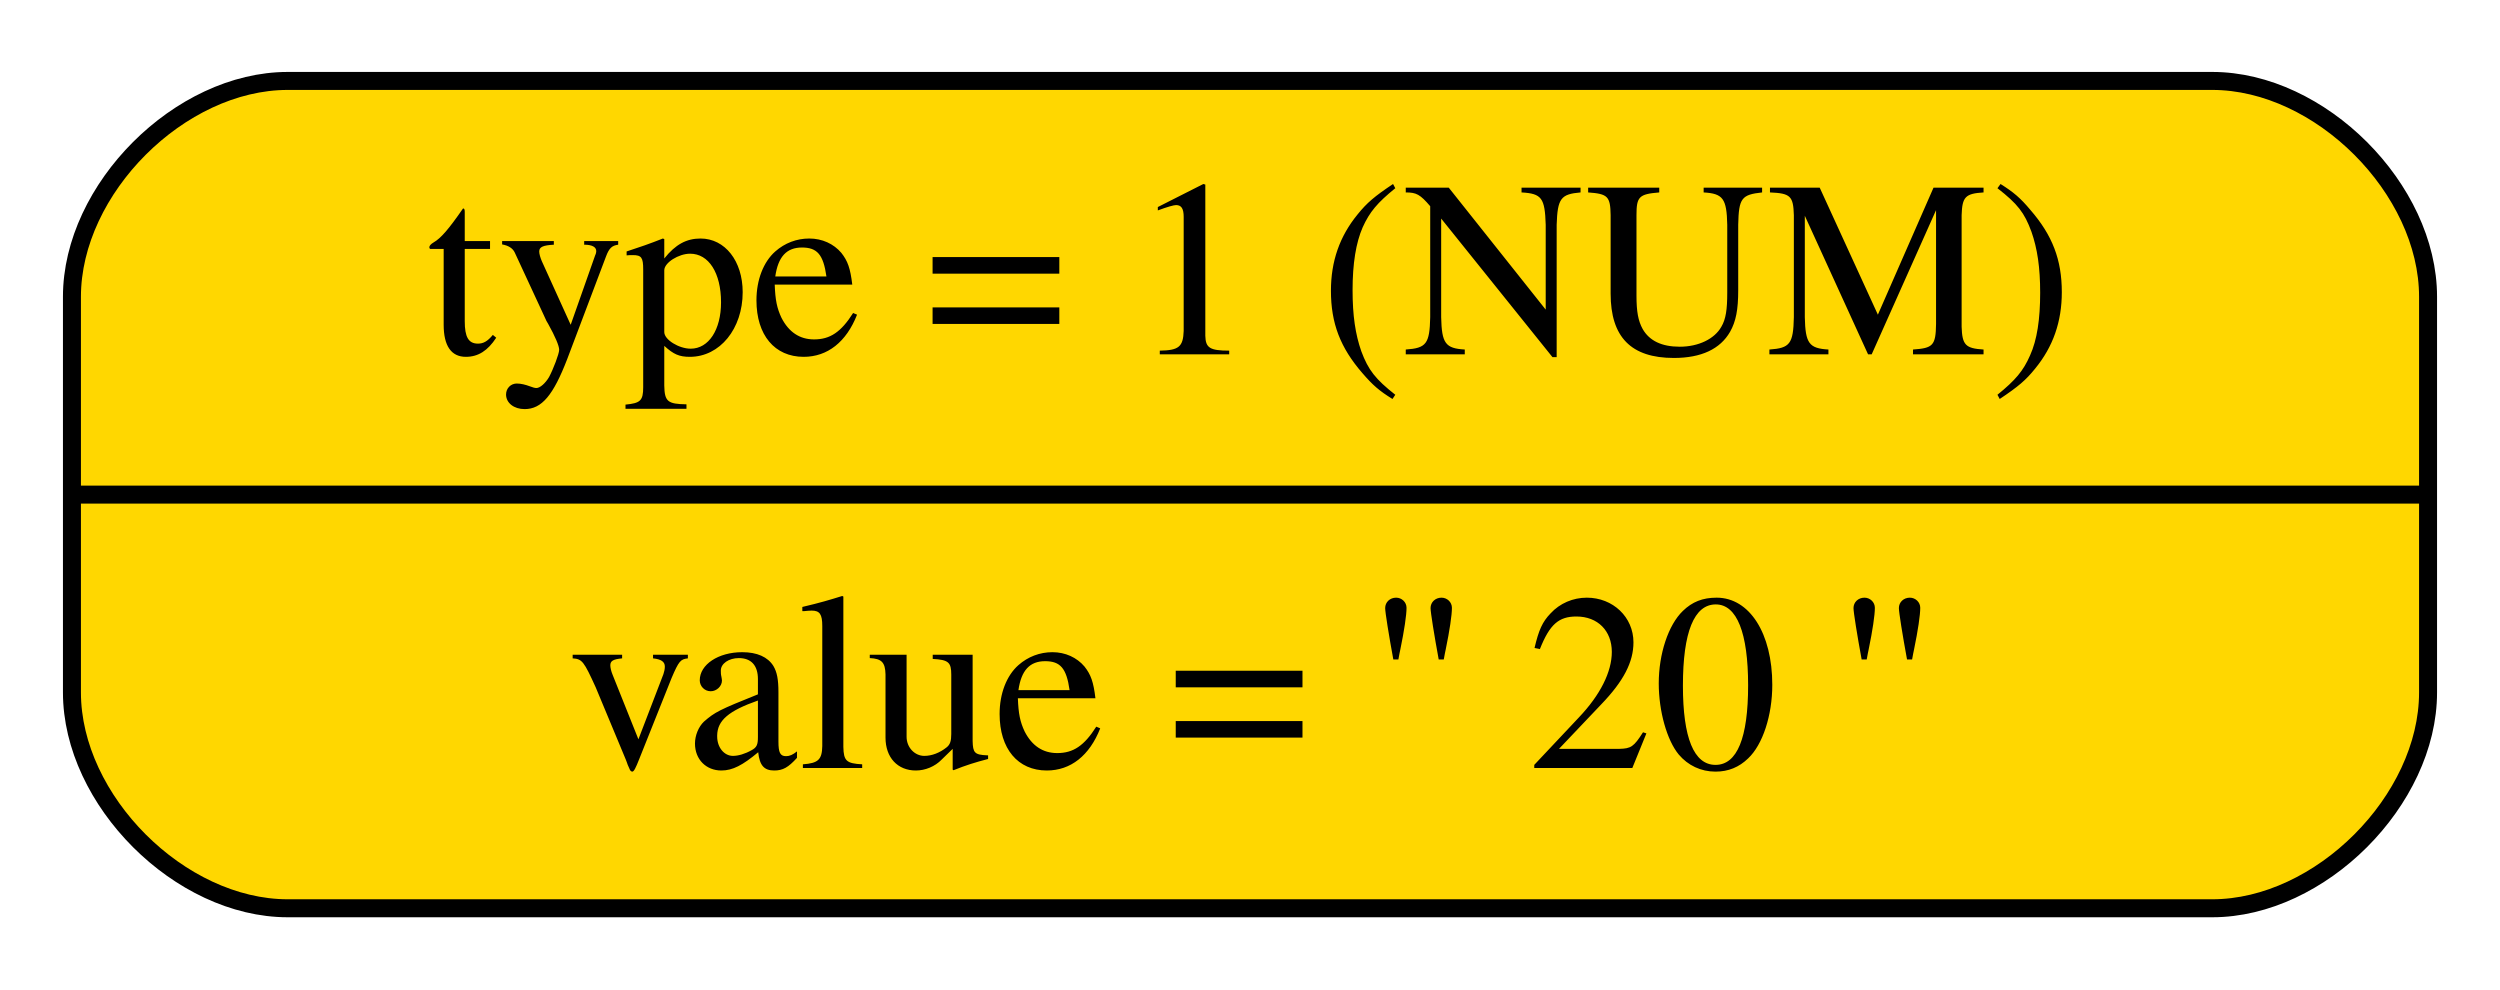
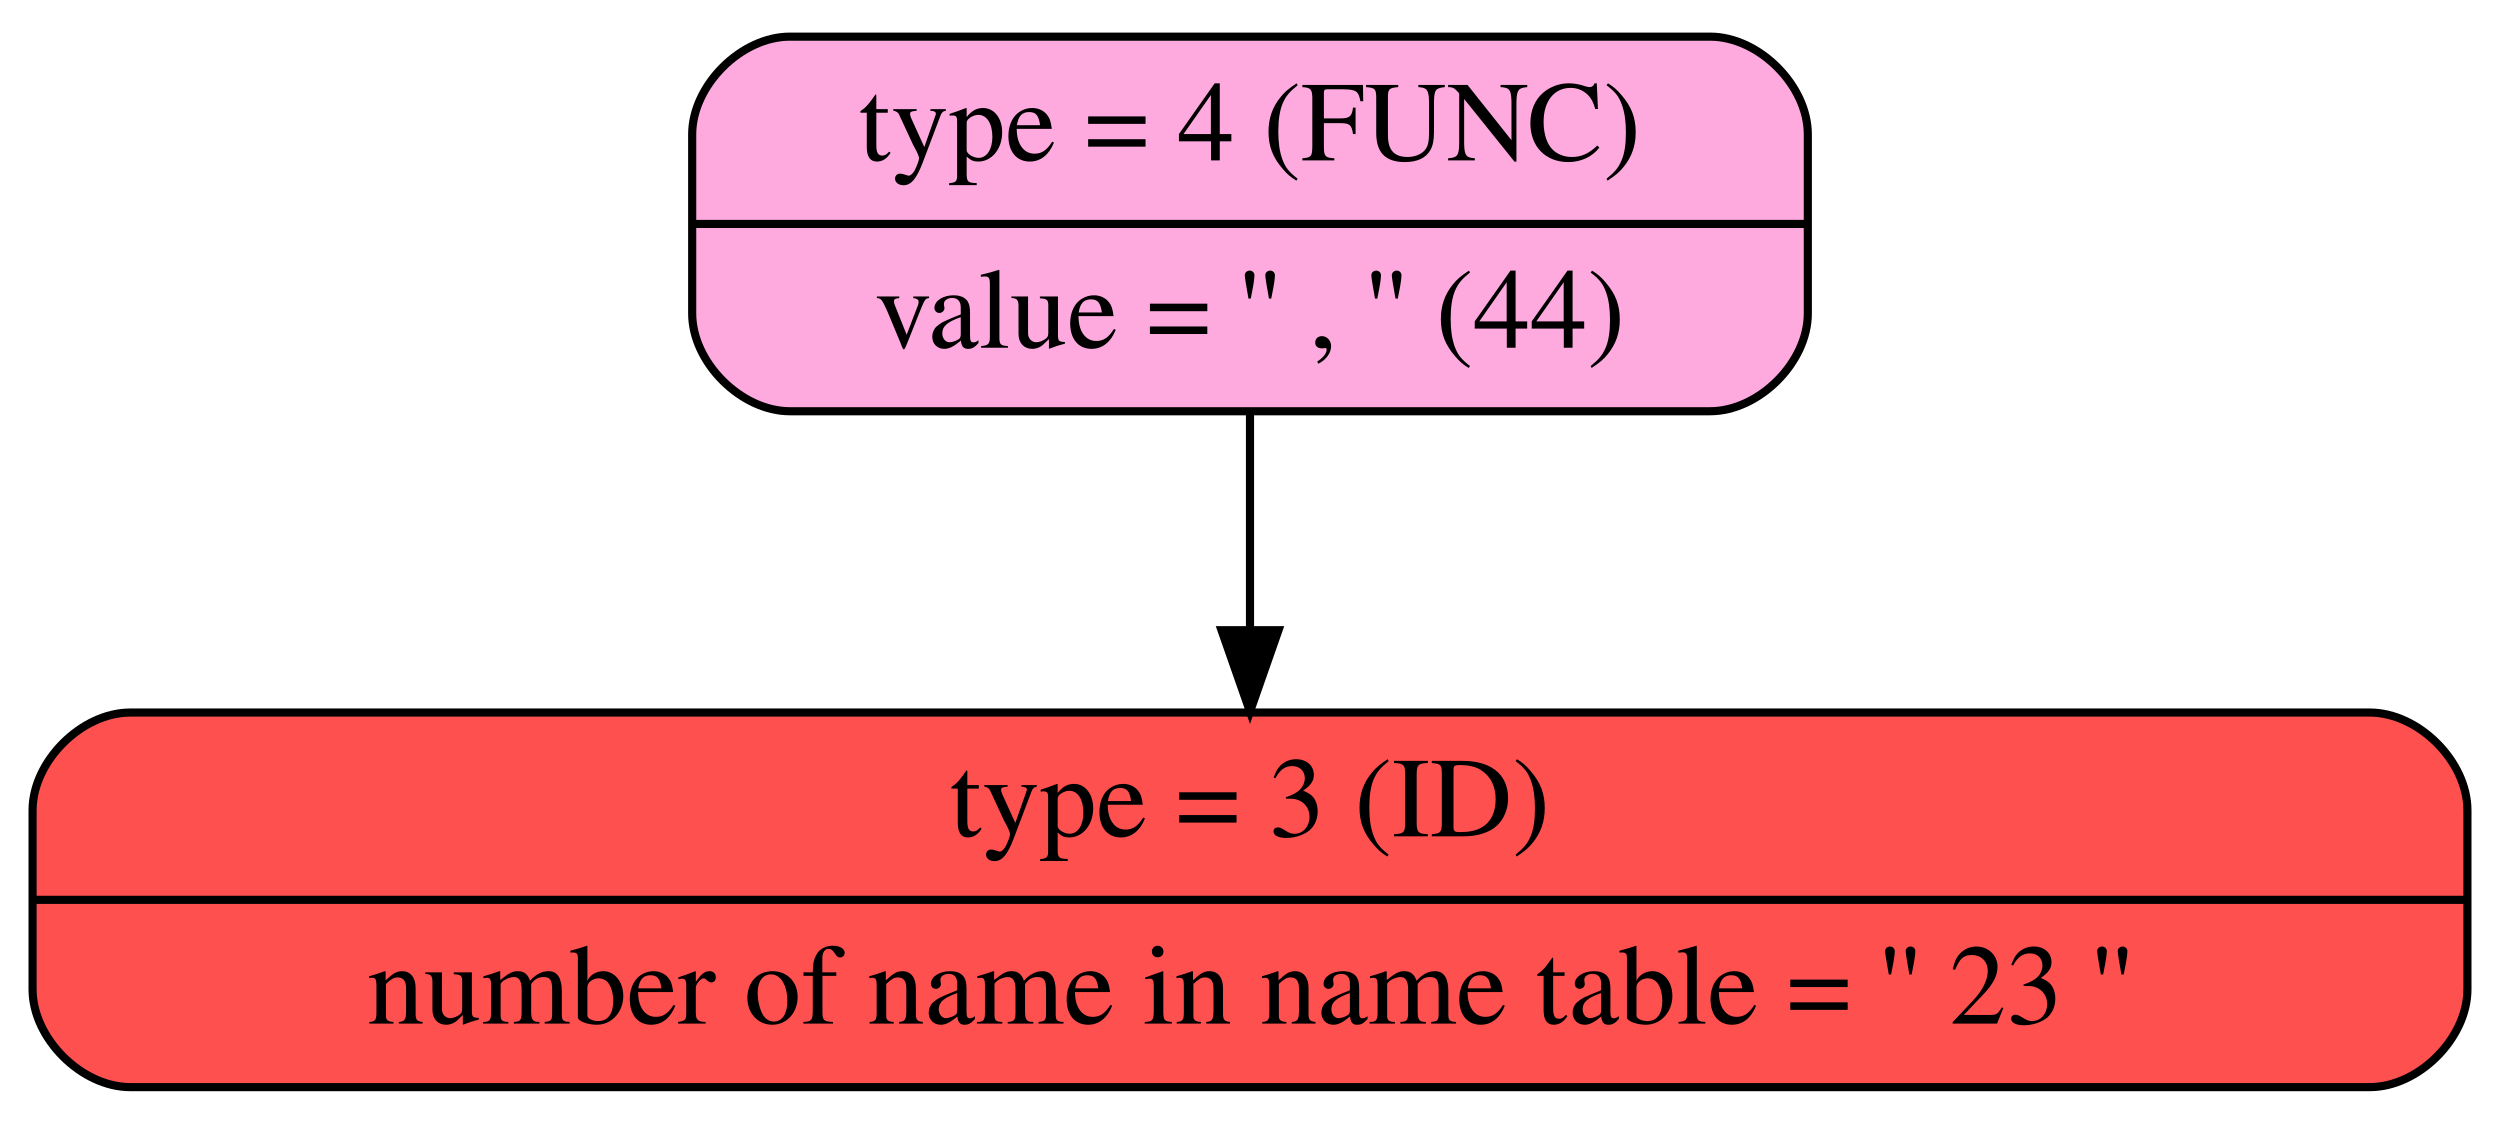
- <svg xmlns="http://www.w3.org/2000/svg" width="139pt" height="55pt" viewBox="0.00 0.00 139.00 55.00">
-   <g id="graph0" class="graph" transform="scale(1 1) rotate(0) translate(4 51)">
+ <svg xmlns="http://www.w3.org/2000/svg" width="307pt" height="138pt" viewBox="0.00 0.00 307.00 138.00">
+   <g id="graph0" class="graph" transform="scale(1 1) rotate(0) translate(4 134)">
    <g id="node1" class="node">
-       <path fill="#ffd700" stroke="black" d="M12,-0.5C12,-0.5 119,-0.5 119,-0.5 125,-0.5 131,-6.5 131,-12.5 131,-12.5 131,-34.5 131,-34.5 131,-40.5 125,-46.5 119,-46.5 119,-46.5 12,-46.5 12,-46.5 6,-46.5 0,-40.5 0,-34.5 0,-34.5 0,-12.5 0,-12.5 0,-6.5 6,-0.5 12,-0.5" />
-       <text text-anchor="middle" x="65.5" y="-31.3" font-family="Times,serif" font-size="14.00">type = 1 (NUM)</text>
-       <polyline fill="none" stroke="black" points="0,-23.5 131,-23.5 " />
-       <text text-anchor="middle" x="65.5" y="-8.3" font-family="Times,serif" font-size="14.00">value = '' 20 ''</text>
+       <path fill="#feaadf" stroke="black" d="M93,-83.5C93,-83.5 206,-83.5 206,-83.5 212,-83.5 218,-89.5 218,-95.5 218,-95.5 218,-117.5 218,-117.5 218,-123.5 212,-129.5 206,-129.5 206,-129.5 93,-129.5 93,-129.5 87,-129.5 81,-123.5 81,-117.5 81,-117.5 81,-95.5 81,-95.5 81,-89.5 87,-83.5 93,-83.5" />
+       <text text-anchor="middle" x="149.5" y="-114.3" font-family="Times,serif" font-size="14.00">type = 4 (FUNC)</text>
+       <polyline fill="none" stroke="black" points="81,-106.5 218,-106.5 " />
+       <text text-anchor="middle" x="149.5" y="-91.3" font-family="Times,serif" font-size="14.00">value = '' , '' (44)</text>
+     </g>
+     <g id="node2" class="node">
+       <path fill="#ff5050" stroke="black" d="M12,-0.5C12,-0.5 287,-0.5 287,-0.5 293,-0.5 299,-6.5 299,-12.5 299,-12.5 299,-34.5 299,-34.5 299,-40.5 293,-46.5 287,-46.5 287,-46.5 12,-46.5 12,-46.5 6,-46.5 0,-40.5 0,-34.5 0,-34.5 0,-12.5 0,-12.5 0,-6.5 6,-0.5 12,-0.5" />
+       <text text-anchor="middle" x="149.5" y="-31.3" font-family="Times,serif" font-size="14.00">type = 3 (ID)</text>
+       <polyline fill="none" stroke="black" points="0,-23.5 299,-23.5 " />
+       <text text-anchor="middle" x="149.5" y="-8.3" font-family="Times,serif" font-size="14.00">number of name in name table = '' 23 ''</text>
+     </g>
+     <g id="edge1" class="edge">
+       <path fill="none" stroke="black" d="M149.5,-83.37C149.5,-75.15 149.5,-65.66 149.5,-56.73" />
+       <polygon fill="black" stroke="black" points="153,-56.61 149.5,-46.61 146,-56.61 153,-56.61" />
    </g>
  </g>
</svg>
